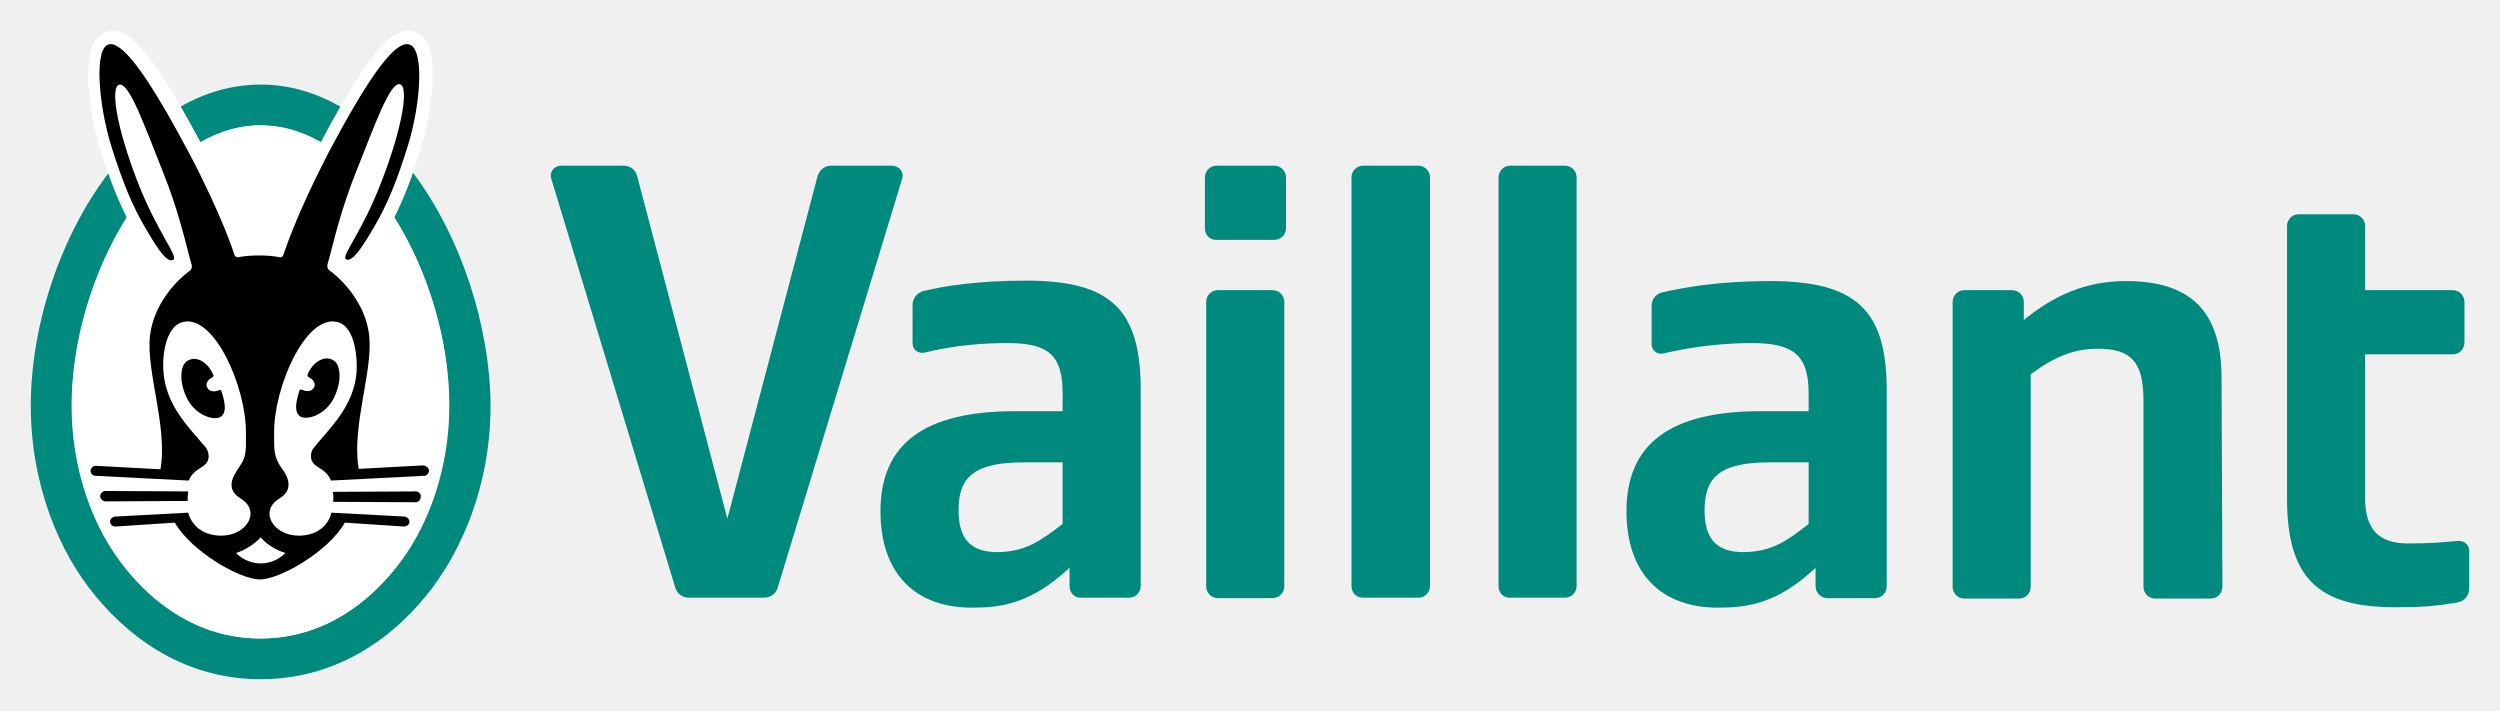
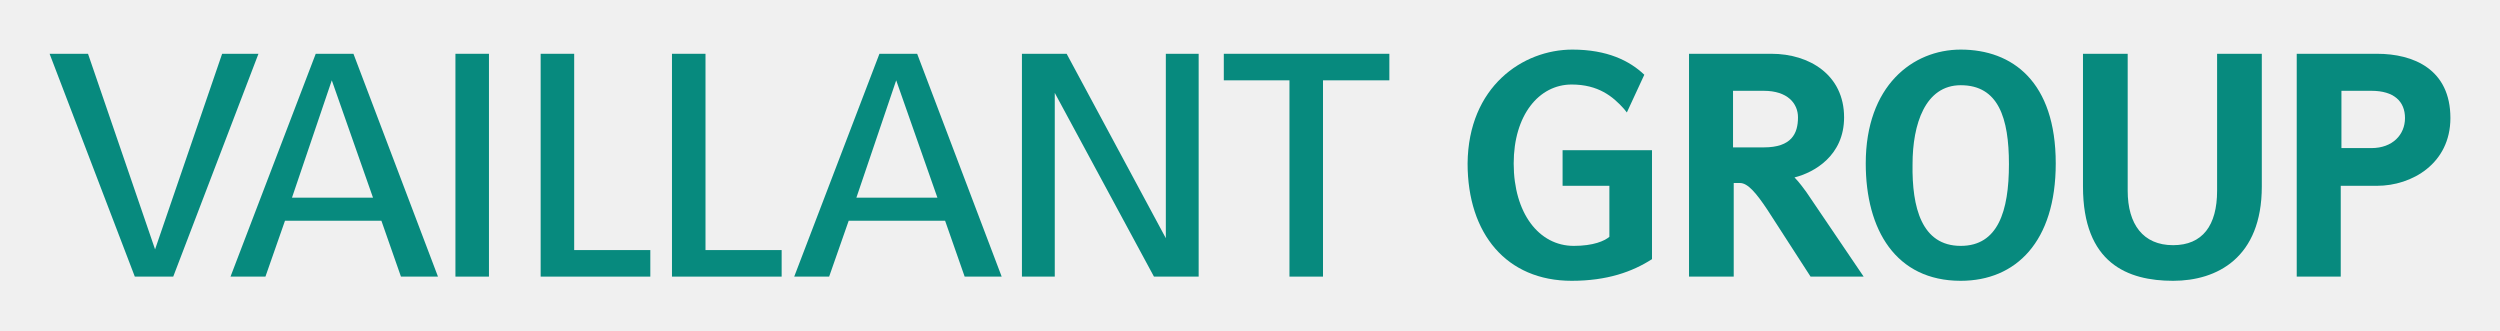
- <svg xmlns="http://www.w3.org/2000/svg" version="1.1" id="Ebene_1" x="0px" y="0px" viewBox="0 0 576.4 163.7" style="enable-background:new 0 0 576.4 163.7;" xml:space="preserve">
+ <svg xmlns="http://www.w3.org/2000/svg" version="1.1" id="Ebene_1" x="0px" y="0px" viewBox="0 0 357.9 47.3" style="enable-background:new 0 0 357.9 47.3;" xml:space="preserve">
  <style type="text/css">
- 	.st0{fill:#00897D;}
- 	.st1{fill:#FFFFFF;}
+ 	.st0{fill:#078A7E;}
</style>
-   <path class="st0" d="M245,120.8v-14.2h-8.9c-11,0-15.1,3-15.1,11c0,6.7,2.8,9.7,9,9.7C236.6,127.2,240,124.6,245,120.8 M246.6,135.2  v-4.3c-8.9,8.3-15.7,9.2-22.5,9.2c-13.4,0-21.1-8.2-21.1-22.2c0-15.6,10.1-23.1,31.1-23.1H245v-4c0-8.8-3.1-11.7-12.6-11.7  c-5.4,0-11.9,0.4-19.3,2.2c-1.4,0.3-2.7-0.7-2.7-2.1v-8.9c0-1.5,1-2.8,2.5-3.2c4.6-1.1,12.2-2.4,23.7-2.4c19.6,0,26.4,6.7,26.4,25.2  v45.2c0,1.5-1.2,2.7-2.7,2.7h-11C247.8,137.9,246.6,136.7,246.6,135.2" />
-   <path class="st0" d="M417,120.8v-14.2h-8.9c-11,0-15.1,3-15.1,11c0,6.7,2.8,9.7,9,9.7C408.7,127.2,412.1,124.6,417,120.8   M418.6,135.2v-4.3c-8.8,8.3-15.7,9.2-22.5,9.2c-13.4,0-21.1-8.2-21.1-22.2c0-15.6,10.1-23.1,31-23.1H417v-4  c0-8.8-3.3-11.7-13.1-11.7c-5.6,0-12.9,0.6-20.4,2.4c-1.4,0.3-2.7-0.7-2.7-2.1v-8.9c0-1.5,1-2.8,2.5-3.1c4.8-1.1,12.9-2.6,24.7-2.6  c20,0,27,6.7,27,25.2v45.2c0,1.5-1.2,2.7-2.7,2.7h-11C419.9,137.9,418.6,136.7,418.6,135.2" />
-   <path class="st0" d="M552.2,140c-17.4,0-24.9-6.4-24.9-25V52.1c0-1.5,1.2-2.7,2.7-2.7h12.6c1.5,0,2.7,1.2,2.7,2.7v14.8h20.2  c1.5,0,2.7,1.2,2.7,2.7v9.4c0,1.5-1.2,2.7-2.7,2.7h-20.2v33.1c0,7.2,3.1,10.5,9.9,10.5c5.2,0,8.5-0.3,11.5-0.6  c1.4-0.1,2.6,0.9,2.6,2.3v8.7c0,1.6-1.1,2.9-2.7,3.2C561.2,139.8,558.2,140,552.2,140" />
-   <path class="st0" d="M466.6,69.6v4.2c6.9-5.7,14.4-9,23.5-9c14.4,0,22,6.4,22.1,22l0.2,48.5c0,1.5-1.2,2.7-2.7,2.7h-12.8  c-1.5,0-2.7-1.2-2.7-2.7v-43c0-9-3-11.9-10.5-11.9c-5.5,0-10,1.8-15.5,5.9v49c0,1.5-1.2,2.7-2.7,2.7h-12.6c-1.5,0-2.7-1.2-2.7-2.7  V69.6c0-1.5,1.2-2.7,2.7-2.7h11C465.4,66.9,466.6,68.1,466.6,69.6" />
-   <path class="st0" d="M345.5,135.2V40.9c0-1.5,1.2-2.7,2.7-2.7h12.6c1.5,0,2.7,1.2,2.7,2.7v94.2c0,1.5-1.2,2.7-2.7,2.7h-12.6  C346.7,137.9,345.5,136.7,345.5,135.2" />
-   <path class="st0" d="M311.6,135.2V40.9c0-1.5,1.2-2.7,2.7-2.7H327c1.5,0,2.7,1.2,2.7,2.7v94.2c0,1.5-1.2,2.7-2.7,2.7h-12.6  C312.8,137.9,311.6,136.7,311.6,135.2" />
-   <path class="st0" d="M278.1,135.2V69.6c0-1.5,1.2-2.7,2.7-2.7h12.6c1.5,0,2.7,1.2,2.7,2.7v65.6c0,1.5-1.2,2.7-2.7,2.7h-12.6  C279.3,137.9,278.1,136.7,278.1,135.2" />
-   <path class="st0" d="M277.8,52.6V40.9c0-1.5,1.2-2.7,2.7-2.7h13.3c1.5,0,2.7,1.2,2.7,2.7v11.7c0,1.5-1.2,2.7-2.7,2.7h-13.3  C279,55.4,277.8,54.2,277.8,52.6" />
-   <path class="st0" d="M208,41.2l-28.7,94.3c-0.4,1.4-1.7,2.3-3.1,2.3h-17.4c-1.4,0-2.7-0.9-3.1-2.3l-28.6-94.3c-0.5-1.5,0.7-3,2.2-3  h14.5c1.5,0,2.8,1,3.1,2.4l20.8,79l20.8-79c0.4-1.4,1.7-2.4,3.1-2.4h14C207.4,38.2,208.5,39.8,208,41.2" />
-   <path class="st0" d="M41.6,24.6c5.6-3.2,11.8-5.1,18.5-5.1s12.8,1.9,18.4,5.1c-1.4,2.4-2.9,5.1-4.5,8.2c-4.5-2.6-9.2-3.9-13.9-3.9  c-4.8,0-9.4,1.3-13.9,3.9C44.5,29.7,43,27,41.6,24.6 M95.2,39.8c-1.4,4-2.8,7.3-4.3,10.3c8,12.7,12.7,28.8,12.7,43.4  c0,14.2-4.6,28.1-12.7,37.9c-5.9,7.2-16,15.8-30.8,15.8s-24.9-8.6-30.8-15.8c-8.1-9.9-12.7-23.7-12.7-37.9  c0-14.6,4.8-30.7,12.8-43.4c-1.6-3-2.9-6.4-4.3-10.3C13.7,54.7,7.1,75.4,7.1,93.5c0,18.4,6.6,33.9,14.9,43.9  c9.3,11.3,22.2,19.2,38.1,19.2c15.9,0,28.9-7.9,38.1-19.2c8.2-10,14.9-25.5,14.9-43.9C113,75.4,106.4,54.7,95.2,39.8" />
-   <path class="st1" d="M90.9,50.1c2.2-4.4,4.1-9.3,6.1-15.8c2.3-7.4,4.2-20.1,1.3-24.8c-1-1.6-2.4-2.2-3.3-2.3  c-0.3-0.1-0.5-0.1-0.8-0.1c-4,0-8.8,4.3-20.2,25.7c-4.5-2.6-9.2-3.9-13.9-3.9s-9.4,1.3-13.9,3.9C34.8,11.4,30,7.1,25.9,7.1  c-0.3,0-0.5,0-0.8,0.1c-0.9,0.2-2.3,0.7-3.3,2.3c-2.9,4.8-1,17.4,1.3,24.8c2,6.6,3.9,11.4,6.1,15.8c-8,12.7-12.7,28.8-12.7,43.4  c0,14.3,4.6,28.1,12.7,37.9c5.9,7.2,16,15.8,30.8,15.8c14.8,0,25-8.6,30.8-15.8c8.1-9.9,12.7-23.7,12.7-37.9  C103.6,78.9,98.9,62.8,90.9,50.1" />
-   <path d="M72.2,89.6c1.1-1.4-0.6-2.4-1.1-2.7c-0.2-0.1-0.2-0.3-0.2-0.5c1.2-3,4-4.6,6-3.3c1.7,1,2,4.9,0,8.8c-1.9,3.7-6,5.1-7.7,4.1  c-1.1-0.8-1.3-2.3-0.2-5.8c0.1-0.4,0.3-0.5,0.7-0.3C70,90,71.4,90.6,72.2,89.6 M95.9,113.3l-19.2,0.1c0.2,0.7,0.2,1.5,0.1,2.3  l19,0.1c0.7,0,1.2-0.6,1.2-1.2C97.1,113.8,96.5,113.3,95.9,113.3 M98.9,108.5c0,0.6-0.5,1.2-1.1,1.2l-21.5,1.1h0h0  c-1.3-3.3-4.6-2.8-4.6-5.6c0-1.5,0.8-2.1,1.5-3c3.1-3.7,8.4-8.8,9-16.3c0.3-4.7-0.8-11-4.6-11.7c-7.2-1.5-14.4,15-14.4,25.4  c0,4.2-0.1,5.5,1.5,8c0.9,1.2,2,2.8,1.8,4.5c-0.2,2.1-2.2,2.7-3.2,3.7c-3,2.9,0.1,7.7,5.6,7.7c3.7,0,6.7-1.9,7.5-5.3h0l16.9,0.9  c0.6,0.1,1.1,0.6,1.1,1.2c0,0.6-0.6,1.1-1.2,1.1l-13.7-0.9c-3.8,6.7-15,13.1-19.6,13.1c-4.6,0-15.7-6.4-19.6-13.1l-13.7,0.9  c-0.6,0-1.2-0.4-1.2-1.1c-0.1-0.6,0.5-1.1,1.1-1.2l16.9-0.9c0.9,3.4,3.9,5.3,7.6,5.3c5.5,0,8.6-4.8,5.6-7.7c-1-1-3-1.6-3.2-3.7  c-0.2-1.6,1-3.2,1.8-4.5c1.7-2.4,1.5-3.8,1.5-8c0-10.4-7.2-26.9-14.4-25.4c-3.8,0.8-5,7-4.6,11.7c0.6,7.5,5.8,12.6,8.9,16.3  c0.8,0.9,1.5,1.5,1.5,3c0,2.8-3.2,2.3-4.6,5.6h0l-21.5-1.1c-0.6,0-1.2-0.6-1.1-1.2c0-0.6,0.6-1.1,1.2-1.1l14.9,0.8  c1.7-9.9-3.4-22.7-2.4-30.9c0.8-6.8,5.6-12.3,9.2-14.9c0.4-0.3,0.5-0.8,0.4-1.3c-1.3-4.5-2.8-12-6.8-21.9c-4-10-7.5-19.9-9.8-19.7  c-2.3,0.3-0.7,9.9,4,22.1c4.7,12.2,9.7,17.6,8.3,18.3c-1.4,0.8-3.6-2.6-6.3-7.2c-3.2-5.4-5.5-11.2-8-19.2c-2.9-9.5-4-22.7-0.4-23.3  c3.6-0.6,10.3,9.9,18.3,24.9c7.8,14.8,10.5,23.5,10.5,23.5c0.1,0.3,0.3,0.8,1,0.7c1.4-0.3,3.1-0.4,4.7-0.4c1.7,0,3.3,0.1,4.7,0.4  c0.7,0.1,0.9-0.3,1-0.7c0,0,2.7-8.7,10.4-23.5c8-15.1,14.7-25.5,18.3-24.9C98,10.7,97,24,94.1,33.4c-2.5,8.1-4.8,13.8-8,19.2  c-2.7,4.6-4.9,7.9-6.3,7.2c-1.3-0.7,3.7-6.1,8.3-18.3c4.7-12.2,6.3-21.8,4-22.1c-2.3-0.2-5.8,9.7-9.8,19.7c-4,9.9-5.5,17.4-6.8,21.9  c-0.1,0.5,0,1,0.4,1.3c3.6,2.6,8.4,8.1,9.2,14.9c1,8.2-4.1,21-2.4,30.9l14.9-0.8C98.3,107.4,98.9,107.9,98.9,108.5 M60.1,123.9  c-1.3,1.4-3.4,2.9-5.7,3.6c1.6,1.6,3.7,2.4,5.7,2.4c2.1,0,4.1-0.8,5.7-2.4C63.4,126.8,61.3,125.3,60.1,123.9 M49,87  c0.2-0.1,0.2-0.3,0.2-0.5c-1.2-3-4-4.6-6-3.3c-1.7,1-2,4.9,0,8.8c1.9,3.7,6.1,5.1,7.7,4.1c1.1-0.8,1.3-2.3,0.2-5.8  c-0.1-0.4-0.3-0.5-0.7-0.3c-0.2,0.1-1.7,0.6-2.4-0.3C46.9,88.2,48.5,87.2,49,87 M43.4,113.3l-19.1-0.1c-0.6,0-1.2,0.6-1.2,1.2  c0,0.6,0.6,1.2,1.2,1.2l19-0.1C43.2,114.8,43.3,114.1,43.4,113.3" />
+   <path class="st0" d="M225.1,7.1c5,0,8.2,1.6,10.3,3.6l-2.5,5.4l-0.4-0.5c-1.6-1.8-3.7-3.5-7.5-3.5c-4.7,0-8.3,4.4-8.3,11.3  c0,7.1,3.6,11.8,8.6,11.8c2.8,0,4.4-0.7,5.1-1.3v-7.3h-6.7v-5.1h12.8v15.6c-2.8,1.8-6.4,3.1-11.5,3.1c-9.3,0-14.9-6.7-14.9-16.8  C210.2,12.4,218,7.1,225.1,7.1" />
+   <path class="st0" d="M248.1,21.1h4.4c4,0,4.9-2,4.9-4.3c0-2-1.5-3.8-4.9-3.8h-4.4V21.1z M249.1,26.2h-0.9v13.4h-6.4V7.7h11.8  c5.4,0,10.4,3,10.4,9.1c0,5.5-4.3,7.9-7.1,8.6c0.7,0.7,1.4,1.7,1.7,2.1l8.2,12.1h-7.6L253,30C251.4,27.6,250.2,26.2,249.1,26.2" />
+   <path class="st0" d="M280.7,35.2c5.3,0,6.9-4.9,6.9-11.7c0-6.6-1.5-11.3-6.9-11.3c-5.1,0-6.9,5.6-6.9,11.3  C273.7,29.7,275.1,35.2,280.7,35.2 M280.7,7.1c7.4,0,13.6,4.6,13.6,16.3c0,11.2-5.7,16.8-13.6,16.8c-9.3,0-13.6-7.3-13.6-16.8  C267.1,12.3,273.8,7.1,280.7,7.1" />
+   <path class="st0" d="M304.6,7.7v19.6c0,4.8,2.2,7.8,6.5,7.8c4.2,0,6.3-2.8,6.3-7.8V7.7h6.4v19c0,10.2-6.4,13.5-12.7,13.5  c-6.5,0-12.9-2.5-12.9-13.5v-19H304.6z" />
+   <path class="st0" d="M335.2,21.2h4.3c3,0,4.8-1.9,4.8-4.3c0-2.4-1.6-3.9-4.8-3.9h-4.3V21.2z M335.2,39.6h-6.4V7.7h11.5  c5.2,0,10.5,2.2,10.5,9.2c0,6.5-5.5,9.7-10.5,9.7l-5.2,0V39.6z" />
+   <polygon class="st0" points="19.3,39.6 7.1,7.7 12.6,7.7 22.2,35.7 31.8,7.7 37,7.7 24.8,39.6 " />
+   <path class="st0" d="M57.4,39.6l-2.8-8H40.8l-2.8,8h-5L45.2,7.7h5.4l12.1,31.9H57.4z M41.8,28.3h11.6l-5.9-16.8L41.8,28.3z" />
+   <rect x="65.2" y="7.7" class="st0" width="4.8" height="31.9" />
+   <polygon class="st0" points="77.4,39.6 77.4,7.7 82.2,7.7 82.2,35.8 93.1,35.8 93.1,39.6 " />
+   <path class="st0" d="M138.1,39.6l-2.8-8h-13.8l-2.8,8h-5l12.2-31.9h5.4l12.1,31.9H138.1z M122.6,28.3h11.6l-5.9-16.8L122.6,28.3z" />
+   <polygon class="st0" points="165.2,39.6 151,13.3 151,39.6 146.3,39.6 146.3,7.7 152.7,7.7 166.9,34.1 166.9,7.7 171.6,7.7  171.6,39.6 " />
+   <polygon class="st0" points="184.6,39.6 184.6,11.5 175.2,11.5 175.2,7.7 198.9,7.7 198.9,11.5 189.4,11.5 189.4,39.6 " />
+   <polygon class="st0" points="96.2,39.6 96.2,7.7 101,7.7 101,35.8 111.9,35.8 111.9,39.6 " />
</svg>
